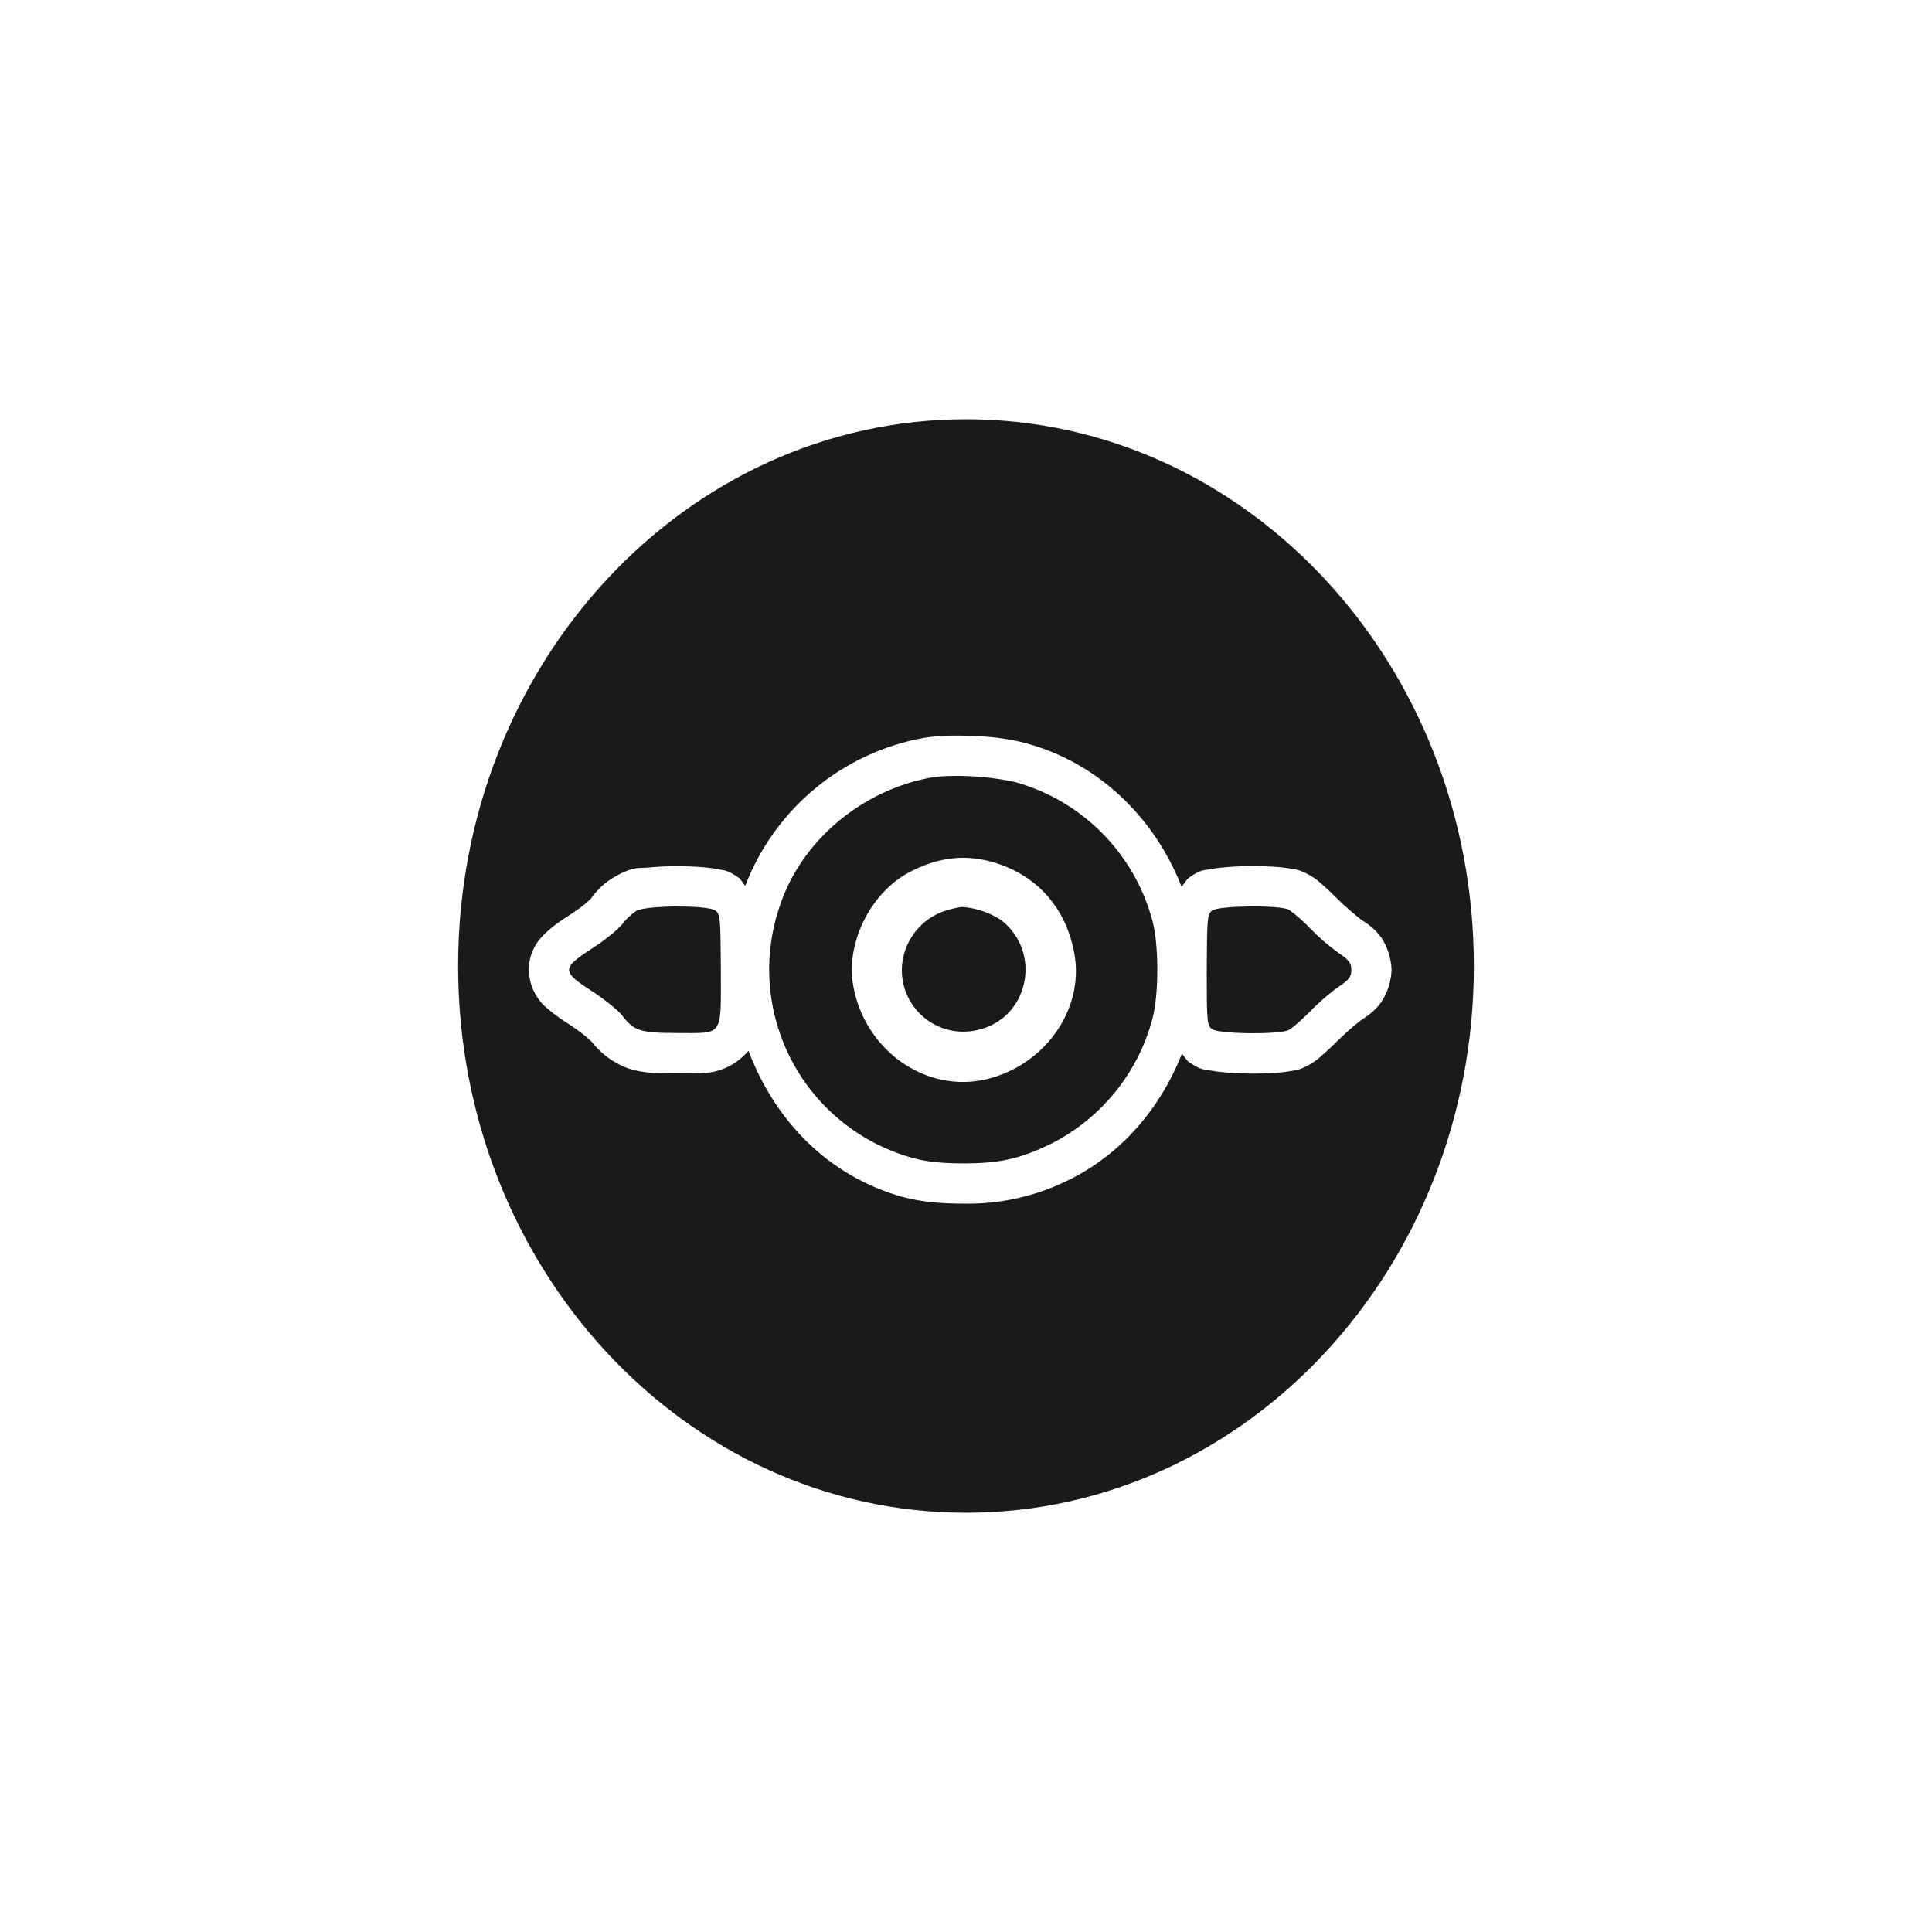
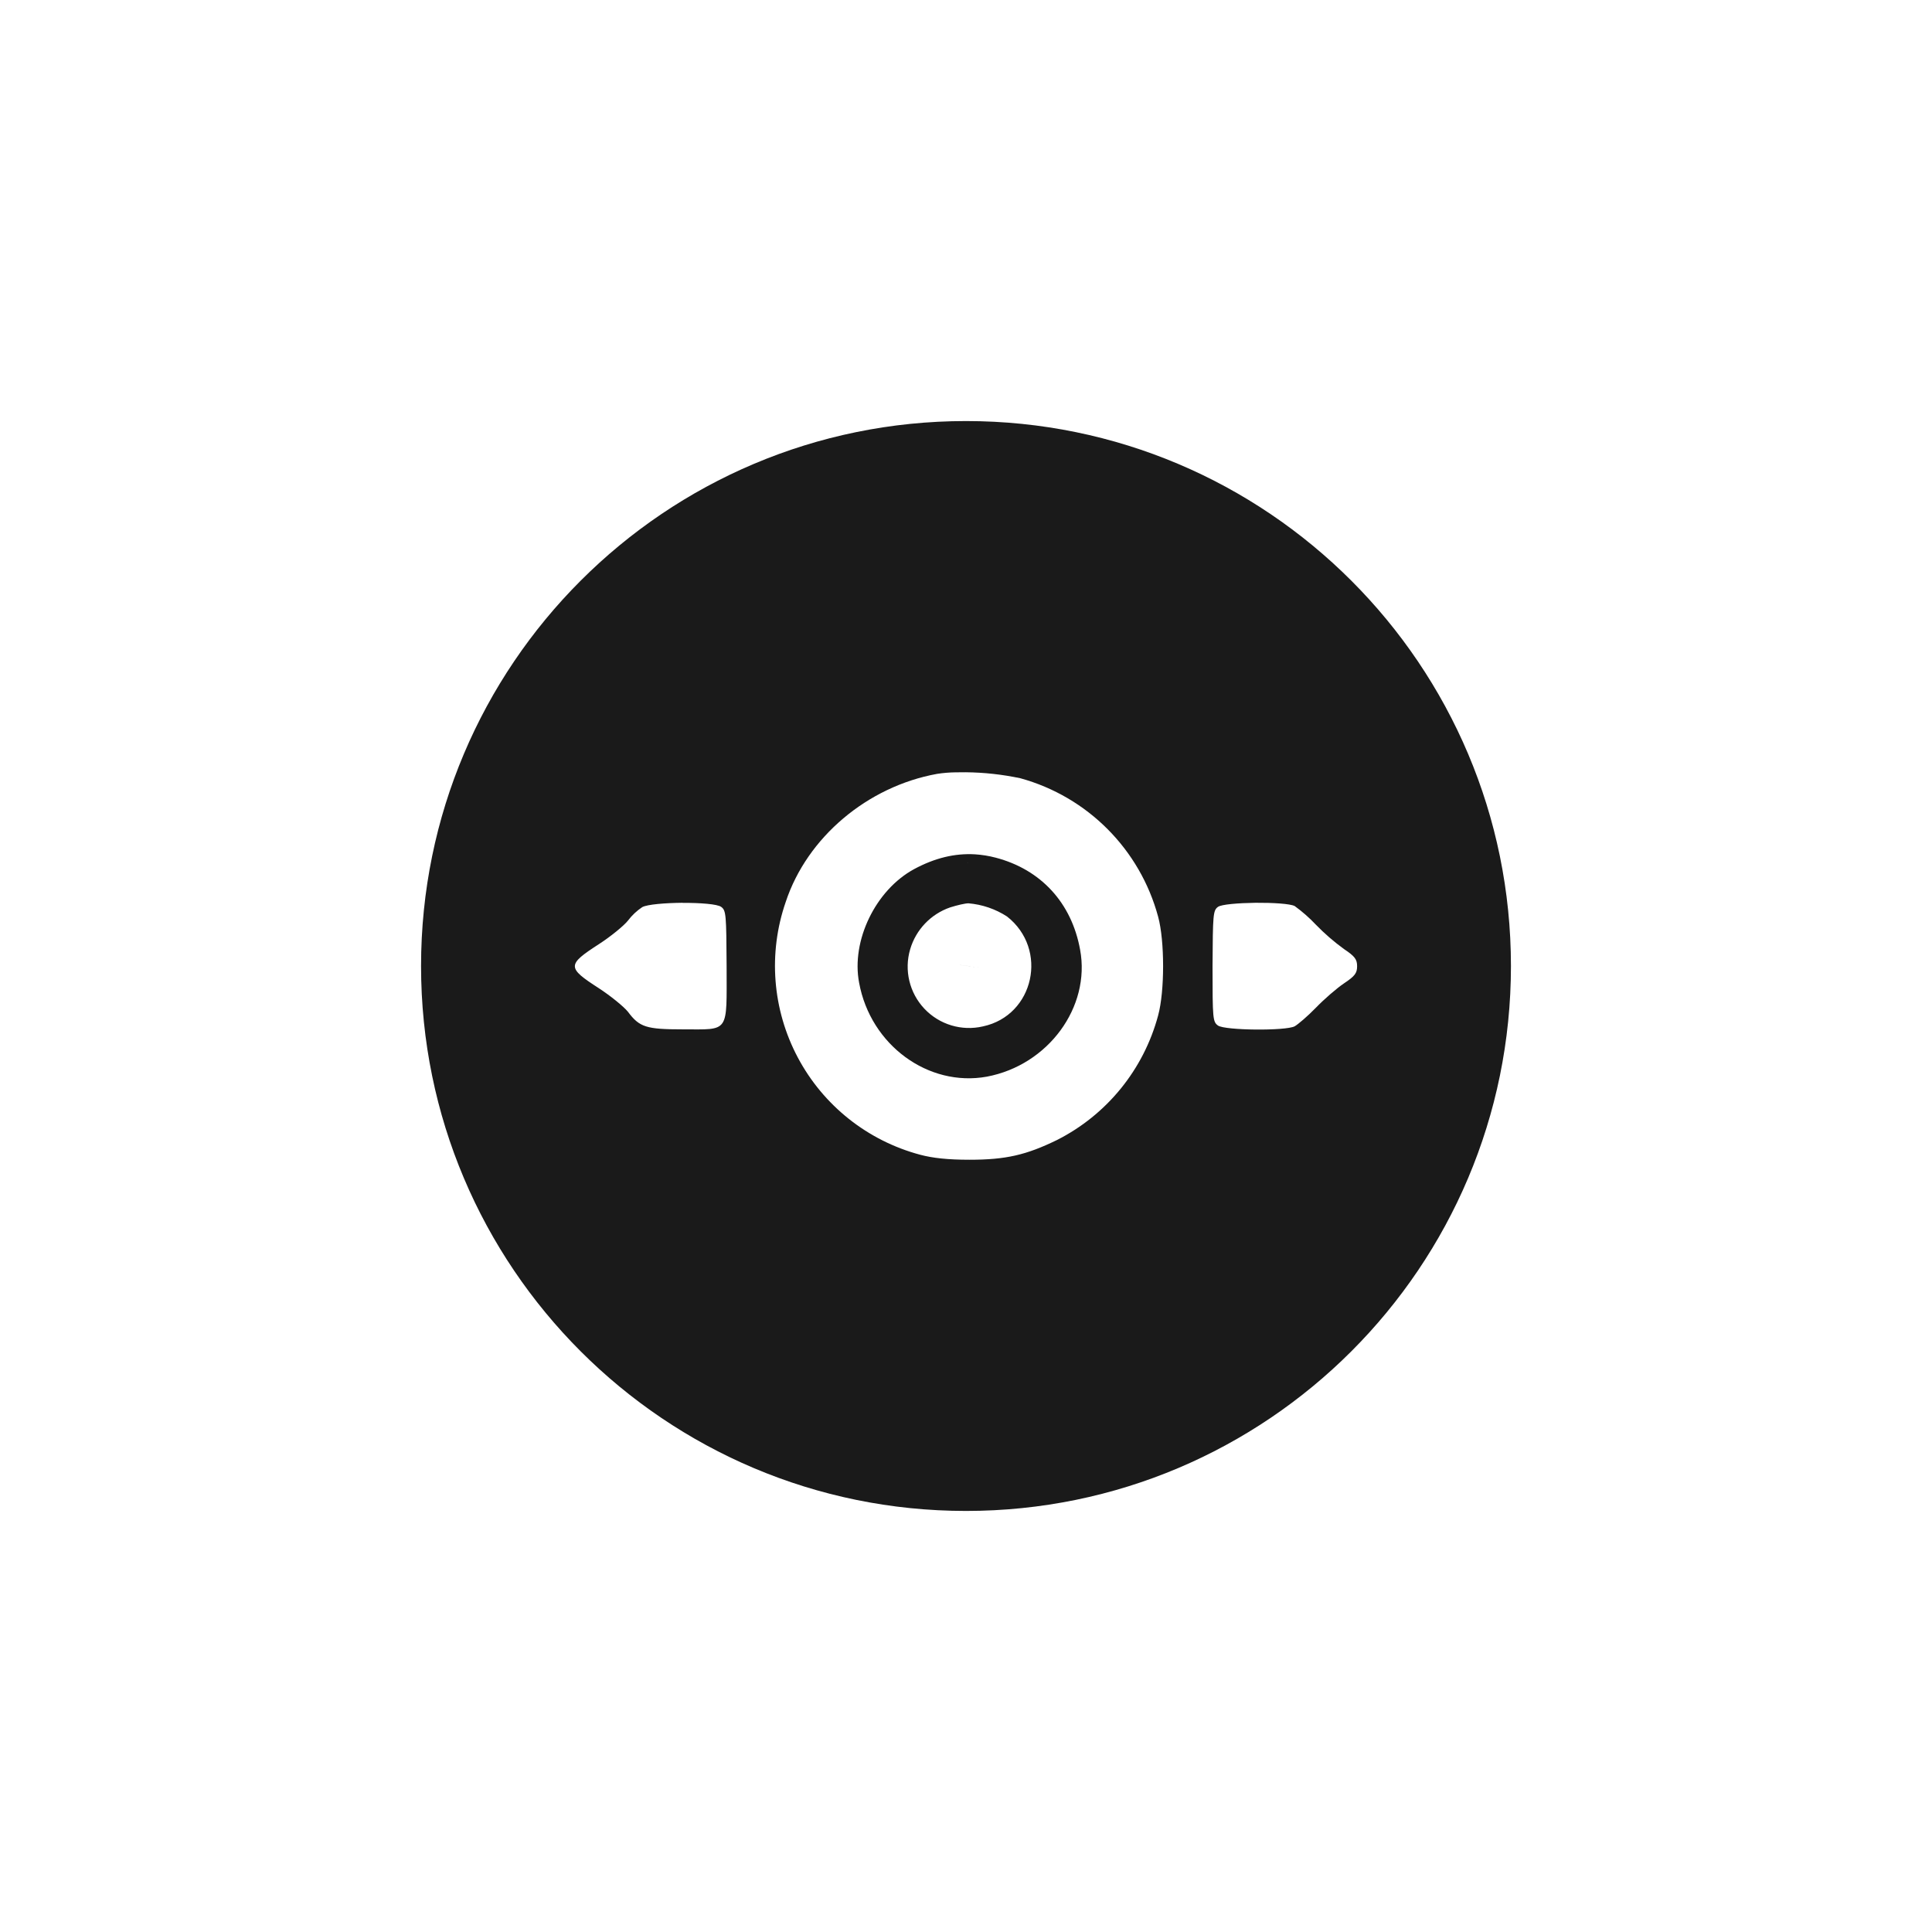
- <svg xmlns="http://www.w3.org/2000/svg" viewBox="0 0 25.4 25.4" height="96" width="96">
-   <path d="M12.7 5.512A6.677 7.188 0 006.023 12.7a6.677 7.188 0 006.677 7.188 6.677 7.188 0 006.677-7.188A6.677 7.188 0 0012.7 5.512zm-.229 4.16c.33-.007.693.013 1.005.096.953.253 1.7.972 2.058 1.89.036-.04.07-.1.093-.116h.001c.159-.115.207-.1.266-.111.06-.013.113-.019.17-.025a4.29 4.29 0 01.727-.008c.056.005.11.01.168.02.057.01.105.008.229.071l.012.007.012.006c.11.065.134.094.195.148.062.054.13.118.197.187.08.081.26.232.286.25.085.056.172.108.267.235a.823.823 0 01.138.429.824.824 0 01-.139.429c-.096.127-.181.178-.266.235a3.439 3.439 0 00-.286.25 3.27 3.27 0 01-.197.186c-.061.054-.085.084-.195.148l-.012.007-.012.006c-.123.063-.172.061-.23.071-.056.01-.11.015-.168.02a4.368 4.368 0 01-.724-.008 1.625 1.625 0 01-.169-.024c-.058-.012-.107.002-.261-.105l-.006-.004-.007-.005c-.016-.012-.053-.07-.085-.103-.282.72-.802 1.324-1.489 1.66h-.001a2.96 2.96 0 01-1.377.31c-.313 0-.562-.024-.787-.084h-.004c-1.005-.276-1.702-1.027-2.04-1.927a.816.816 0 01-.534.29c-.146.015-.258.007-.404.007-.25 0-.428.005-.645-.064a1.091 1.091 0 01-.5-.378l.007.01c.034.043-.017-.016-.072-.06a2.35 2.35 0 00-.183-.134c-.109-.07-.2-.128-.296-.212a.668.668 0 01-.26-.522c0-.279.163-.436.26-.52.096-.085.186-.142.295-.212.059-.039.13-.09.185-.135.055-.044.105-.103.071-.06l-.01.014a.939.939 0 01.351-.322l.005-.003.006-.004c.226-.122.285-.09.404-.102a4.046 4.046 0 01.75-.002c.058.005.114.012.176.025.062.013.119.005.266.111h.001l.002.001c.02.015.051.07.083.104A3.108 3.108 0 0112.15 9.7h.005a2.15 2.15 0 01.316-.028zm.013.53a1.747 1.747 0 00-.24.02c-.917.166-1.709.834-1.99 1.683a2.57 2.57 0 001.766 3.324c.163.044.365.066.65.066.478 0 .745-.062 1.146-.257a2.584 2.584 0 001.334-1.64c.087-.319.087-.98 0-1.298a2.587 2.587 0 00-1.81-1.82 3.633 3.633 0 00-.856-.078zm.26 1.078c.09.006.179.02.27.044.593.155.998.592 1.11 1.21.14.755-.42 1.517-1.225 1.669-.77.14-1.53-.415-1.68-1.235-.106-.553.216-1.218.722-1.493.271-.146.534-.211.803-.195zm-.103.114l.007.001h.008zm-.38.077l-.008.003c.002 0 .004 0 .006-.002h.002zm4.17.446c-.227.003-.449.021-.494.054-.065.047-.068.1-.072.78 0 .694.004.73.072.78.094.065.89.072 1.008.01.044-.025.17-.132.279-.244.108-.112.275-.257.372-.322.141-.094.17-.134.17-.224s-.029-.13-.17-.224a2.834 2.834 0 01-.372-.322 1.978 1.978 0 00-.279-.245c-.06-.031-.289-.045-.515-.043zm-7.533 0c-.23.002-.463.021-.53.057a.767.767 0 00-.188.177c-.055.069-.228.21-.383.31-.42.272-.42.308 0 .579.155.101.328.242.383.31.151.203.241.231.722.231.618 0 .575.059.575-.83-.004-.68-.007-.733-.072-.78-.05-.037-.277-.054-.507-.053zm3.758.007c-.043 0-.151.025-.242.054a.83.83 0 00-.524.549.807.807 0 00.958 1.015c.672-.144.864-1.015.315-1.445a1.102 1.102 0 00-.507-.173z" fill="#1a1a1a" />
+ <svg xmlns="http://www.w3.org/2000/svg" id="svg817" version="1.1" width="96" height="96" viewBox="0 0 25.4 25.4">
+   <defs id="defs821" />
+   <path id="path862" d="m 12.512,12.675 a 6.677,7.188 0 0 1 0.376,0.049 7.165,7.165 0 0 0 -0.376,-0.049 z" style="opacity:1;vector-effect:none;fill:#1a1a1a;fill-opacity:1;stroke:none;stroke-width:1;stroke-linecap:butt;stroke-linejoin:miter;stroke-miterlimit:4;stroke-dasharray:none;stroke-dashoffset:0;stroke-opacity:1" />
+   <path id="path825" transform="scale(0.2645833)" d="M 48 20.922 A 27.079 27.079 0 0 0 20.922 48 A 27.079 27.079 0 0 0 48 75.078 A 27.079 27.079 0 0 0 75.078 48 A 27.079 27.079 0 0 0 48 20.922 z M 47.98 38.373 A 13.731 13.731 0 0 1 50.705 38.672 A 9.778 9.778 0 0 1 57.547 45.551 C 57.876 46.753 57.876 49.251 57.547 50.457 A 9.766 9.766 0 0 1 52.506 56.654 C 50.99 57.391 49.98 57.627 48.174 57.627 C 47.097 57.627 46.333 57.543 45.717 57.377 A 9.713 9.713 0 0 1 39.043 44.814 C 40.105 41.606 43.099 39.081 46.564 38.453 A 6.603 6.603 0 0 1 47.471 38.377 A 13.731 13.731 0 0 1 47.98 38.373 z M 48.453 42.451 C 47.436 42.391 46.442 42.636 45.418 43.188 C 43.506 44.227 42.289 46.742 42.689 48.832 C 43.256 51.931 46.129 54.027 49.039 53.498 C 52.082 52.924 54.199 50.045 53.67 47.191 C 53.247 44.856 51.716 43.203 49.475 42.617 C 49.131 42.526 48.793 42.474 48.453 42.451 z M 48.064 42.883 L 48.121 42.887 L 48.09 42.887 L 48.064 42.883 z M 46.627 43.174 L 46.627 43.178 L 46.621 43.178 C 46.614 43.185 46.605 43.186 46.598 43.186 L 46.627 43.174 z M 33.918 44.859 L 33.918 44.863 C 34.787 44.859 35.645 44.923 35.834 45.062 C 36.08 45.24 36.09 45.442 36.105 48.012 C 36.105 51.372 36.267 51.148 33.932 51.148 C 32.114 51.148 31.774 51.043 31.203 50.275 C 30.995 50.018 30.342 49.485 29.756 49.104 C 28.168 48.079 28.168 47.944 29.756 46.916 C 30.342 46.538 30.995 46.005 31.203 45.744 A 2.899 2.899 0 0 1 31.914 45.074 C 32.167 44.938 33.049 44.867 33.918 44.859 z M 62.385 44.859 L 62.387 44.859 L 62.389 44.859 C 63.242 44.852 64.106 44.905 64.332 45.021 A 7.476 7.476 0 0 1 65.385 45.947 A 10.711 10.711 0 0 0 66.791 47.164 C 67.324 47.519 67.434 47.672 67.434 48.012 C 67.434 48.352 67.324 48.502 66.791 48.857 C 66.424 49.103 65.793 49.651 65.385 50.074 C 64.973 50.498 64.498 50.902 64.332 50.996 C 63.886 51.23 60.877 51.205 60.521 50.959 C 60.264 50.77 60.25 50.635 60.25 48.012 C 60.265 45.442 60.276 45.24 60.521 45.062 C 60.691 44.938 61.528 44.871 62.385 44.859 z M 48.121 44.885 A 4.165 4.165 0 0 1 50.037 45.539 C 52.112 47.164 51.386 50.456 48.846 51 A 3.05 3.05 0 0 1 45.227 47.164 A 3.137 3.137 0 0 1 47.207 45.09 C 47.551 44.98 47.959 44.885 48.121 44.885 z " style="opacity:1;vector-effect:none;fill:#1a1a1a;fill-opacity:1;stroke:none;stroke-width:3.78;stroke-linecap:butt;stroke-linejoin:miter;stroke-miterlimit:4;stroke-dasharray:none;stroke-dashoffset:0;stroke-opacity:1" />
</svg>
